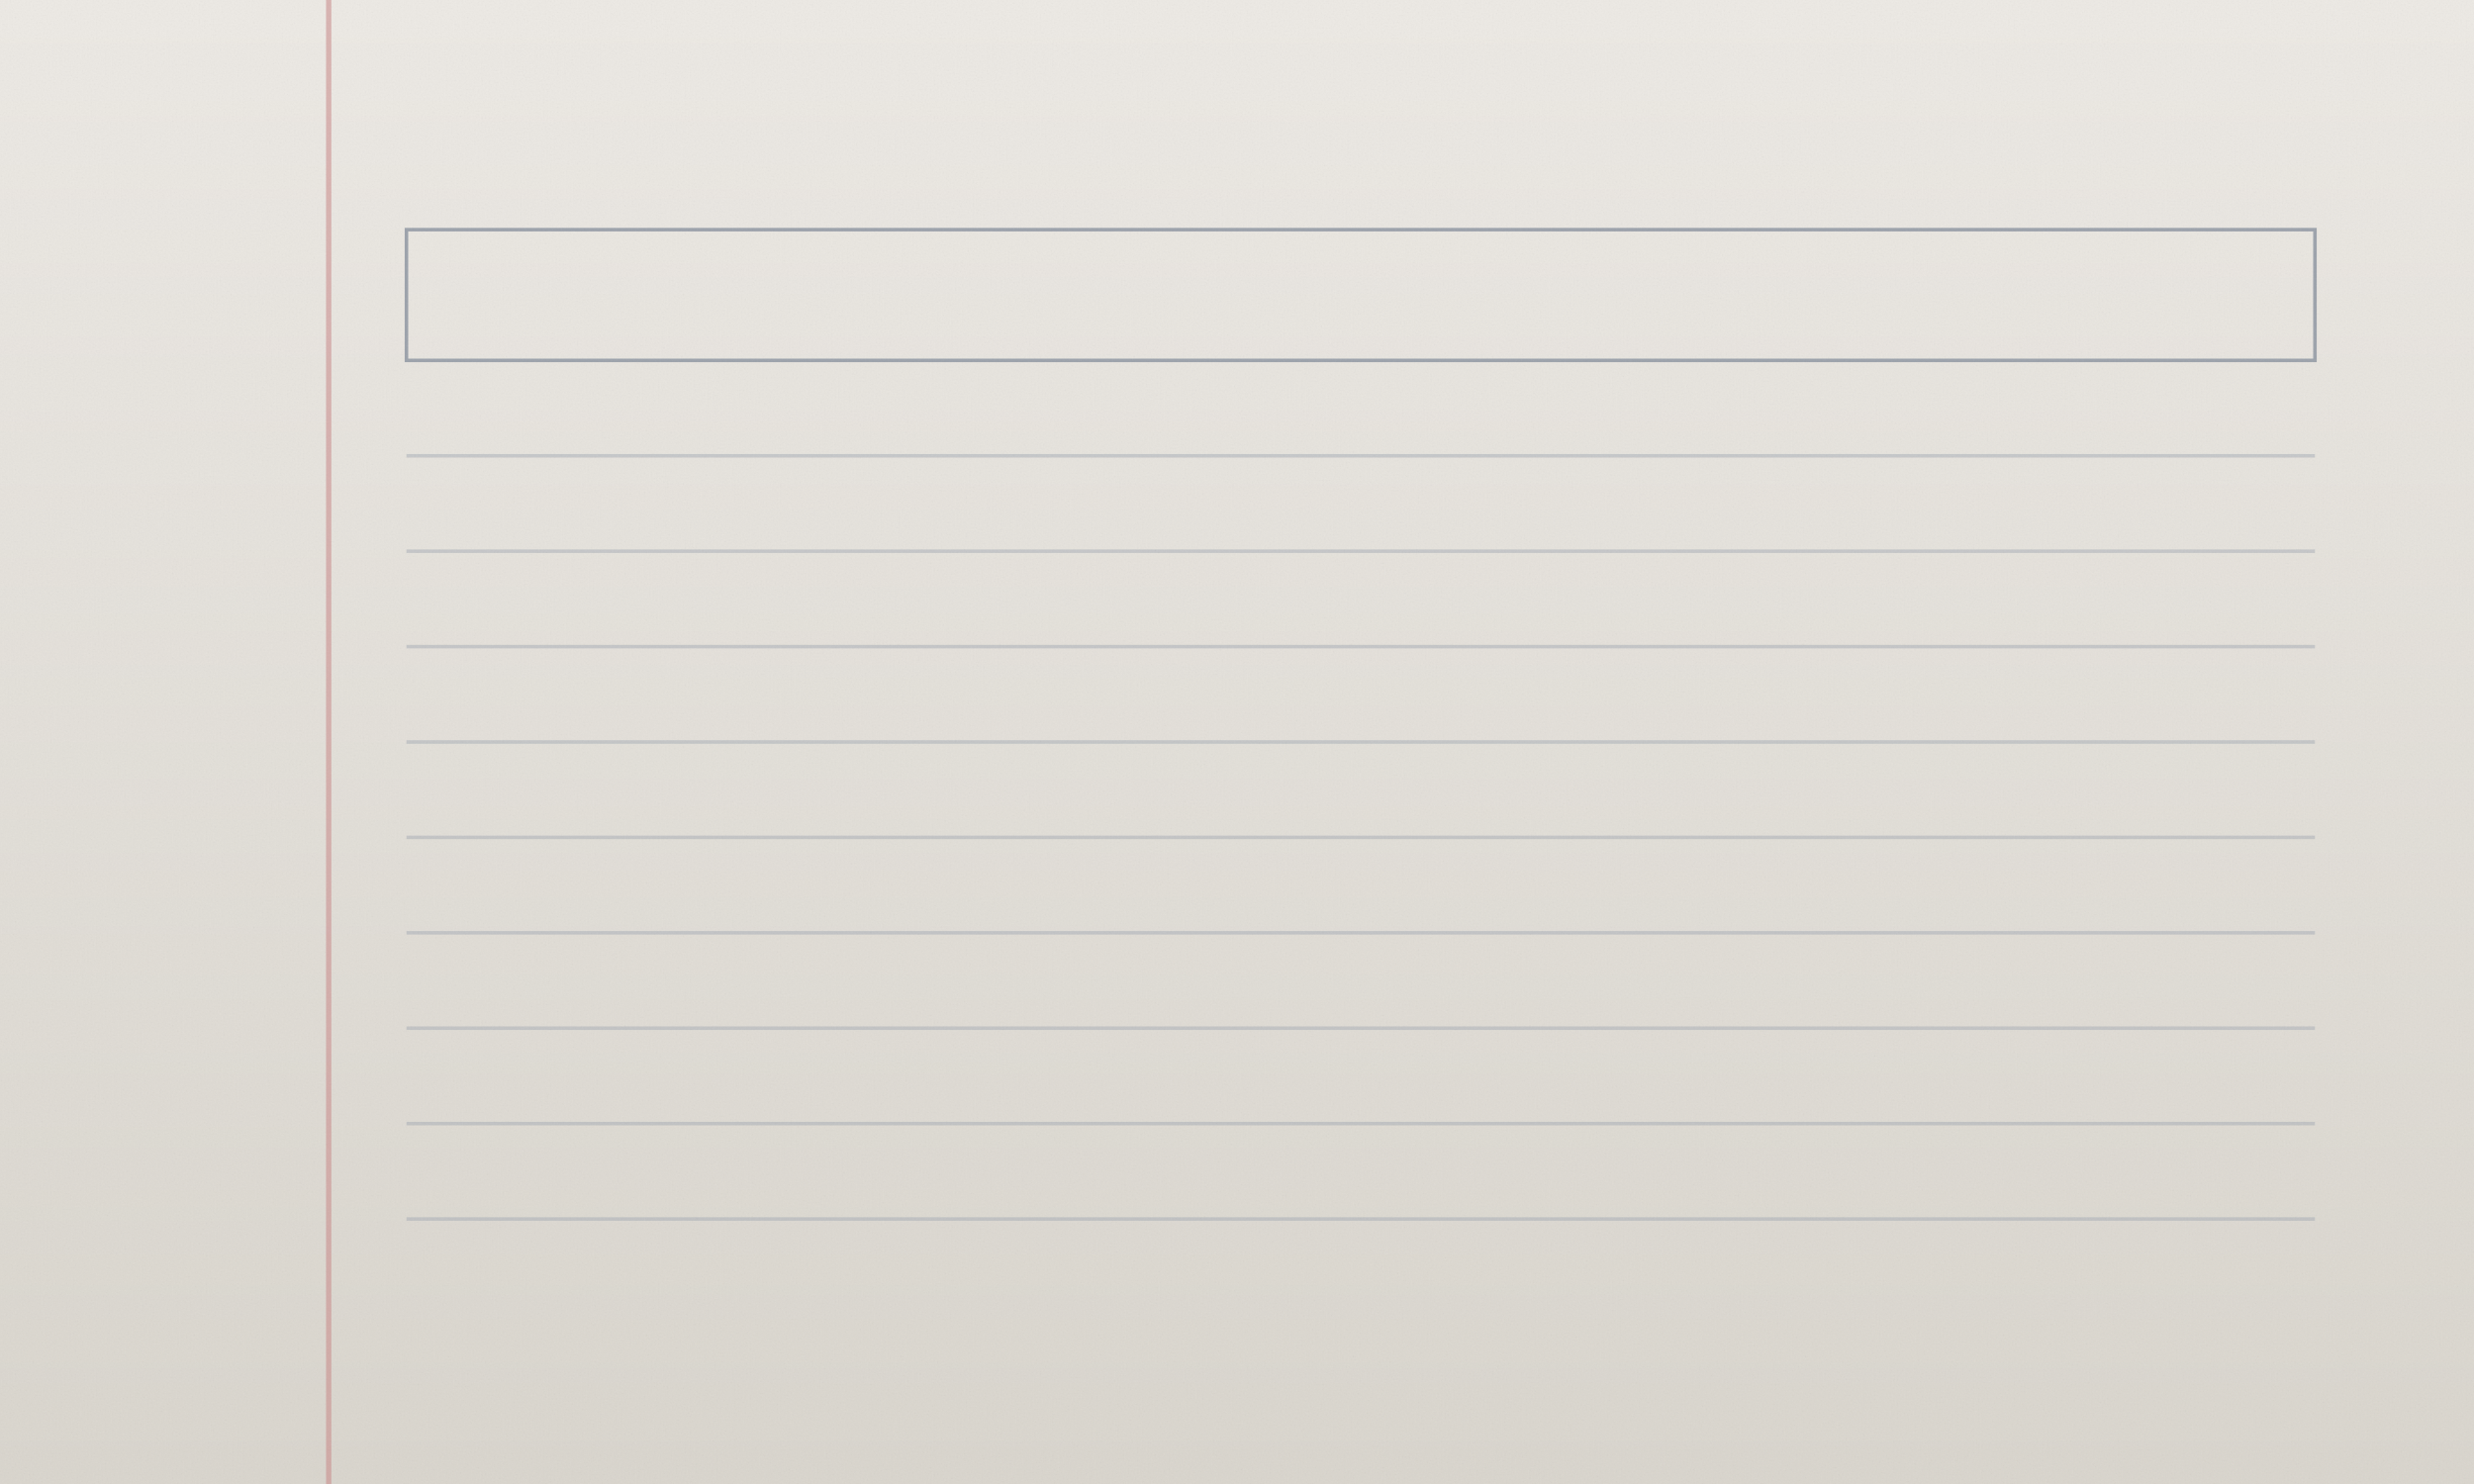
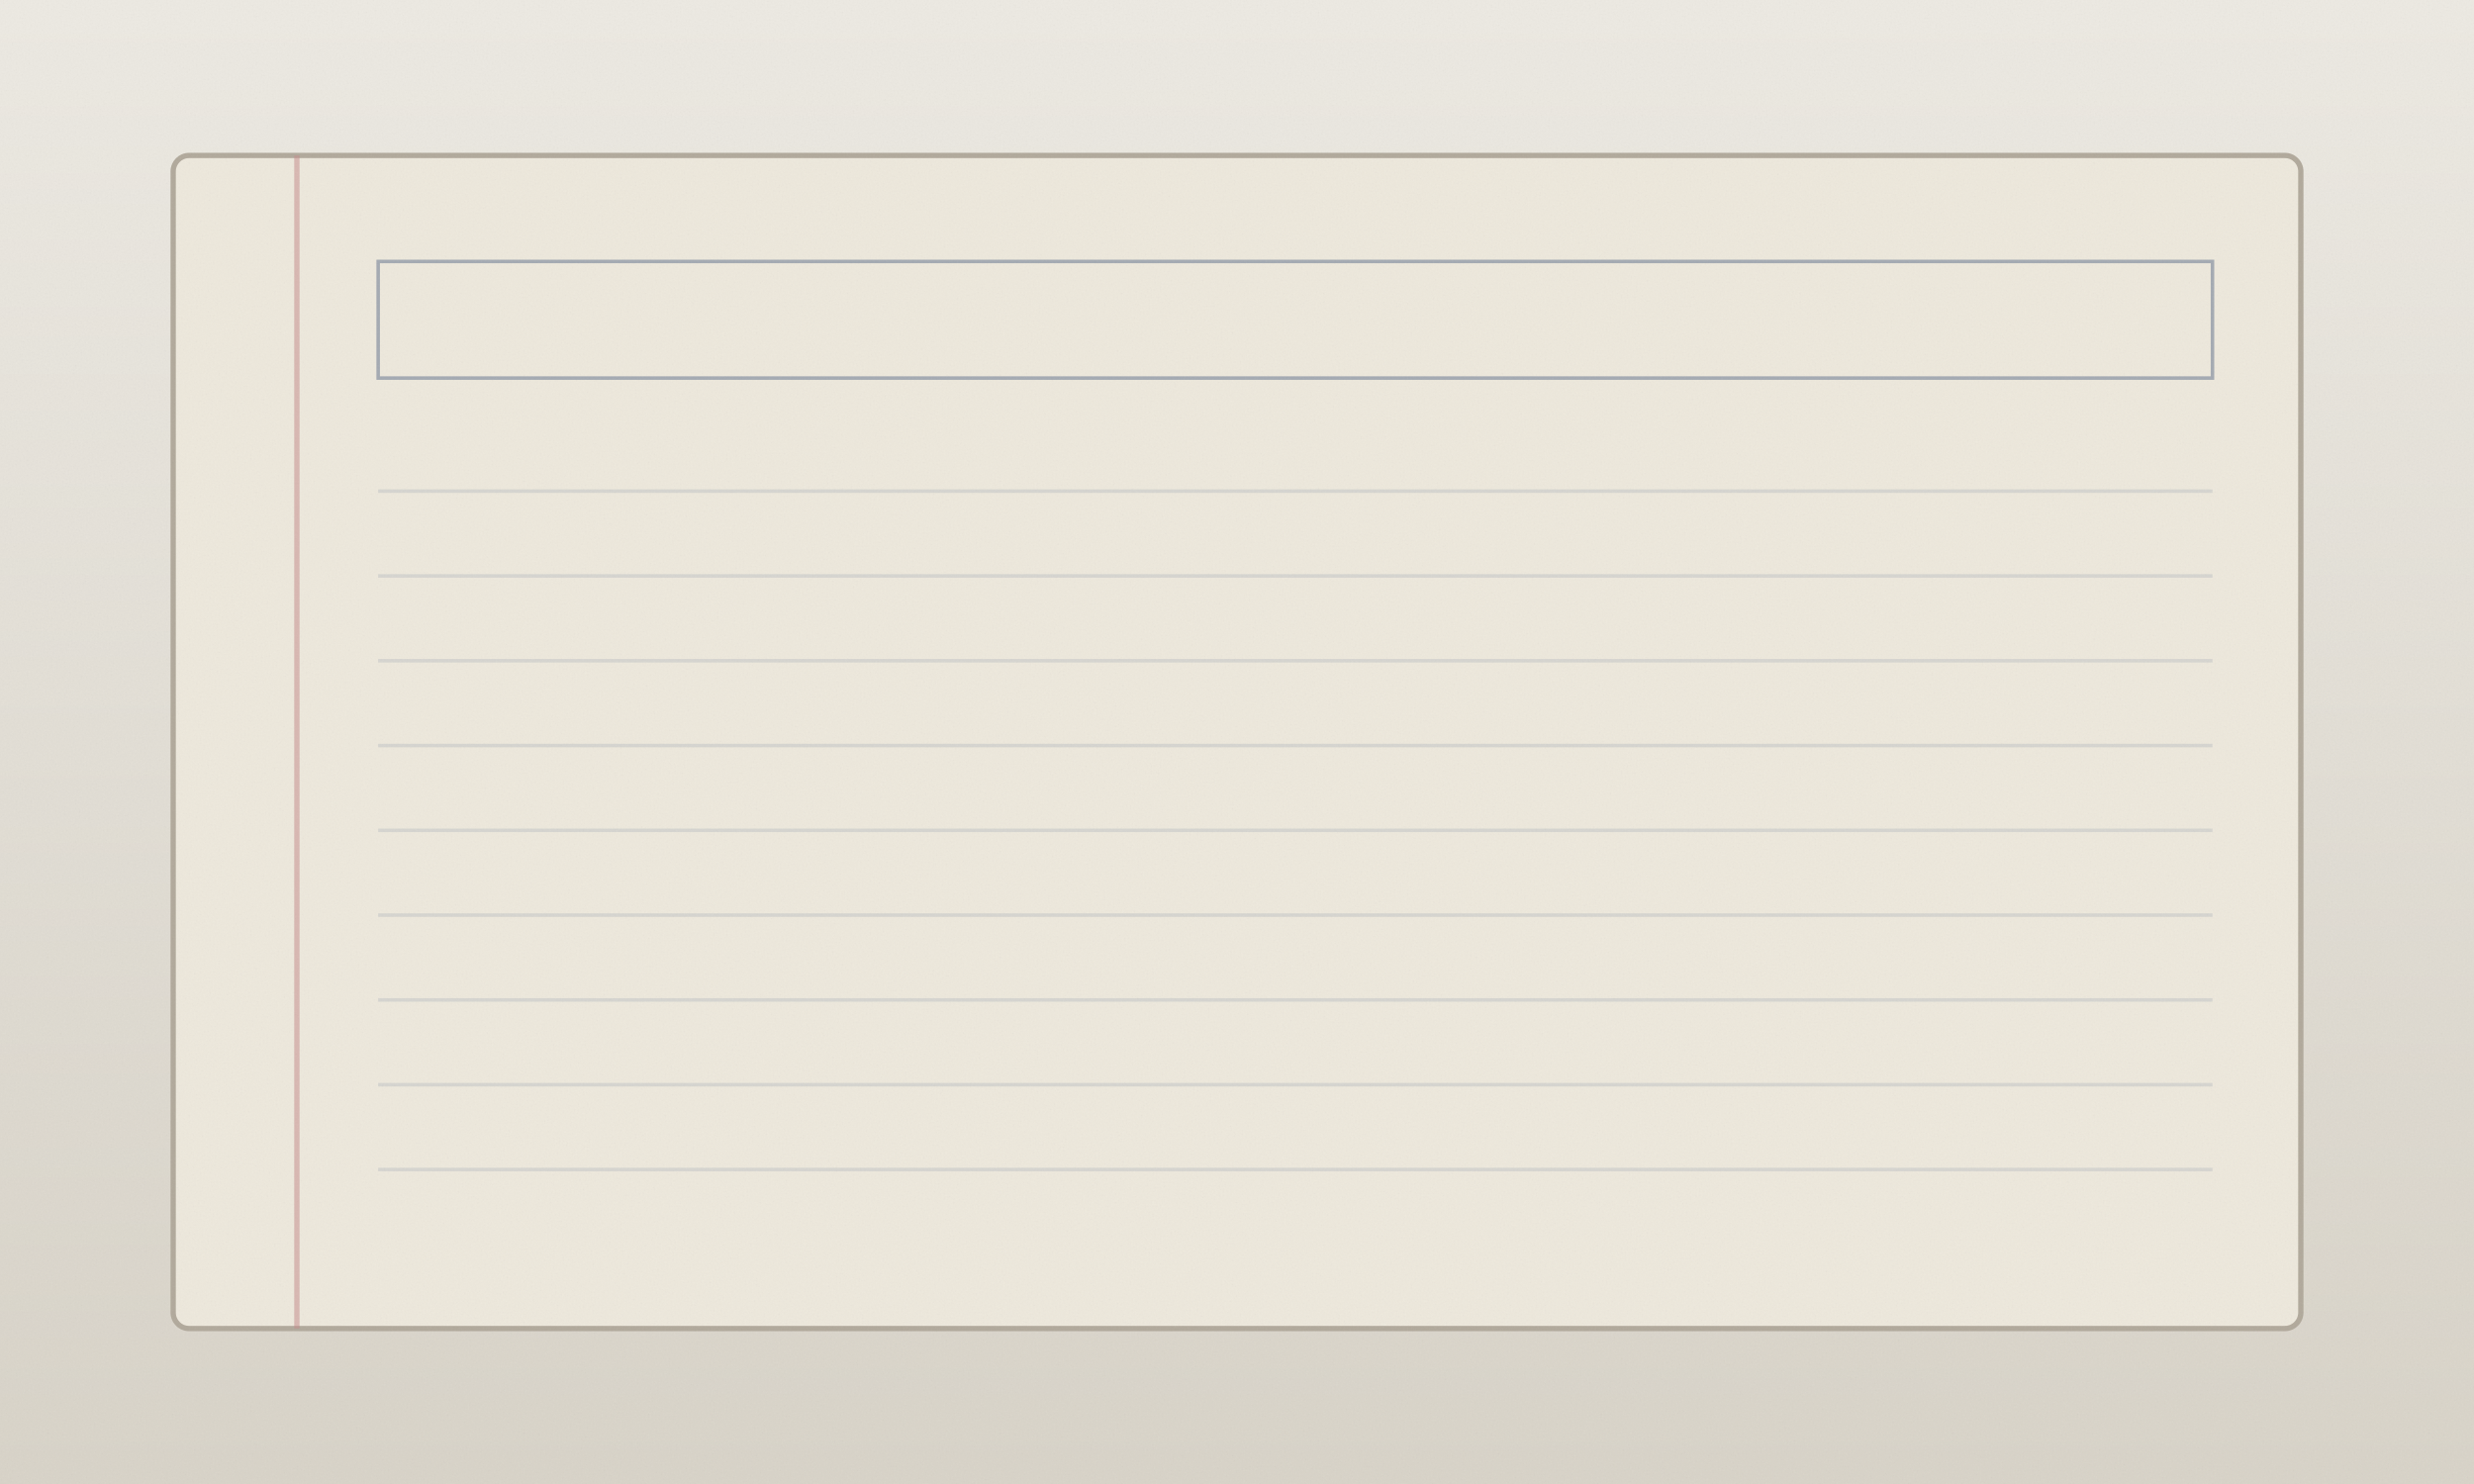
<svg xmlns="http://www.w3.org/2000/svg" viewBox="0 0 1400 840">
  <defs>
    <linearGradient id="paper" x1="0" y1="0" x2="0" y2="1">
-       <stop offset="0" stop-color="#ece9e4" />
-       <stop offset="1" stop-color="#d9d5cd" />
+       <stop offset="0" stop-color="#ece9e2" />
+       <stop offset="1" stop-color="#d8d3c8" />
    </linearGradient>
    <filter id="grain">
-       <feTurbulence type="fractalNoise" baseFrequency="1" numOctaves="2" seed="30" />
+       <feTurbulence type="fractalNoise" baseFrequency="0.95" numOctaves="2" seed="33" />
      <feColorMatrix type="saturate" values="0" />
      <feComponentTransfer>
-         <feFuncA type="table" tableValues="0 0.08" />
+         <feFuncA type="table" tableValues="0 0.07" />
      </feComponentTransfer>
    </filter>
  </defs>
  <rect width="1400" height="840" fill="url(#paper)" />
-   <line x1="186" y1="0" x2="186" y2="840" stroke="#c88787" stroke-width="3" opacity="0.55" />
-   <rect x="230" y="130" width="1080" height="74" fill="none" stroke="#9ca2ab" stroke-width="2" />
-   <g stroke="#9fa6b0" stroke-width="2" opacity="0.46">
-     <line x1="230" y1="258" x2="1310" y2="258" />
-     <line x1="230" y1="312" x2="1310" y2="312" />
-     <line x1="230" y1="366" x2="1310" y2="366" />
-     <line x1="230" y1="420" x2="1310" y2="420" />
-     <line x1="230" y1="474" x2="1310" y2="474" />
-     <line x1="230" y1="528" x2="1310" y2="528" />
-     <line x1="230" y1="582" x2="1310" y2="582" />
-     <line x1="230" y1="636" x2="1310" y2="636" />
-     <line x1="230" y1="690" x2="1310" y2="690" />
+   <rect x="98" y="88" width="1204" height="664" rx="9" fill="#ede8dc" stroke="#b1a99b" stroke-width="3" />
+   <line x1="168" y1="88" x2="168" y2="752" stroke="#c58a8a" stroke-width="3" opacity="0.52" />
+   <rect x="214" y="148" width="1038" height="66" fill="none" stroke="#a4aab2" stroke-width="2" />
+   <g stroke="#a6adb6" stroke-width="2" opacity="0.33">
+     <line x1="214" y1="278" x2="1252" y2="278" />
+     <line x1="214" y1="326" x2="1252" y2="326" />
+     <line x1="214" y1="374" x2="1252" y2="374" />
+     <line x1="214" y1="422" x2="1252" y2="422" />
+     <line x1="214" y1="470" x2="1252" y2="470" />
+     <line x1="214" y1="518" x2="1252" y2="518" />
+     <line x1="214" y1="566" x2="1252" y2="566" />
+     <line x1="214" y1="614" x2="1252" y2="614" />
+     <line x1="214" y1="662" x2="1252" y2="662" />
  </g>
  <rect width="1400" height="840" filter="url(#grain)" />
</svg>
